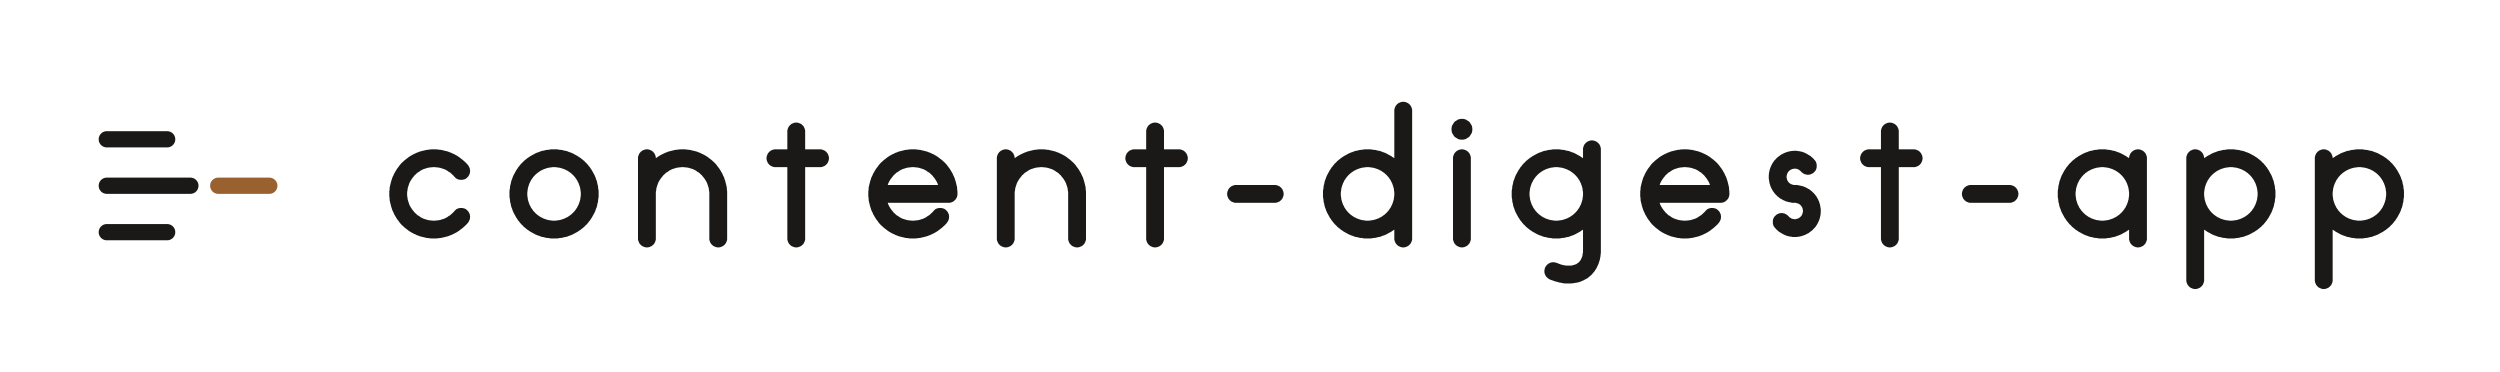
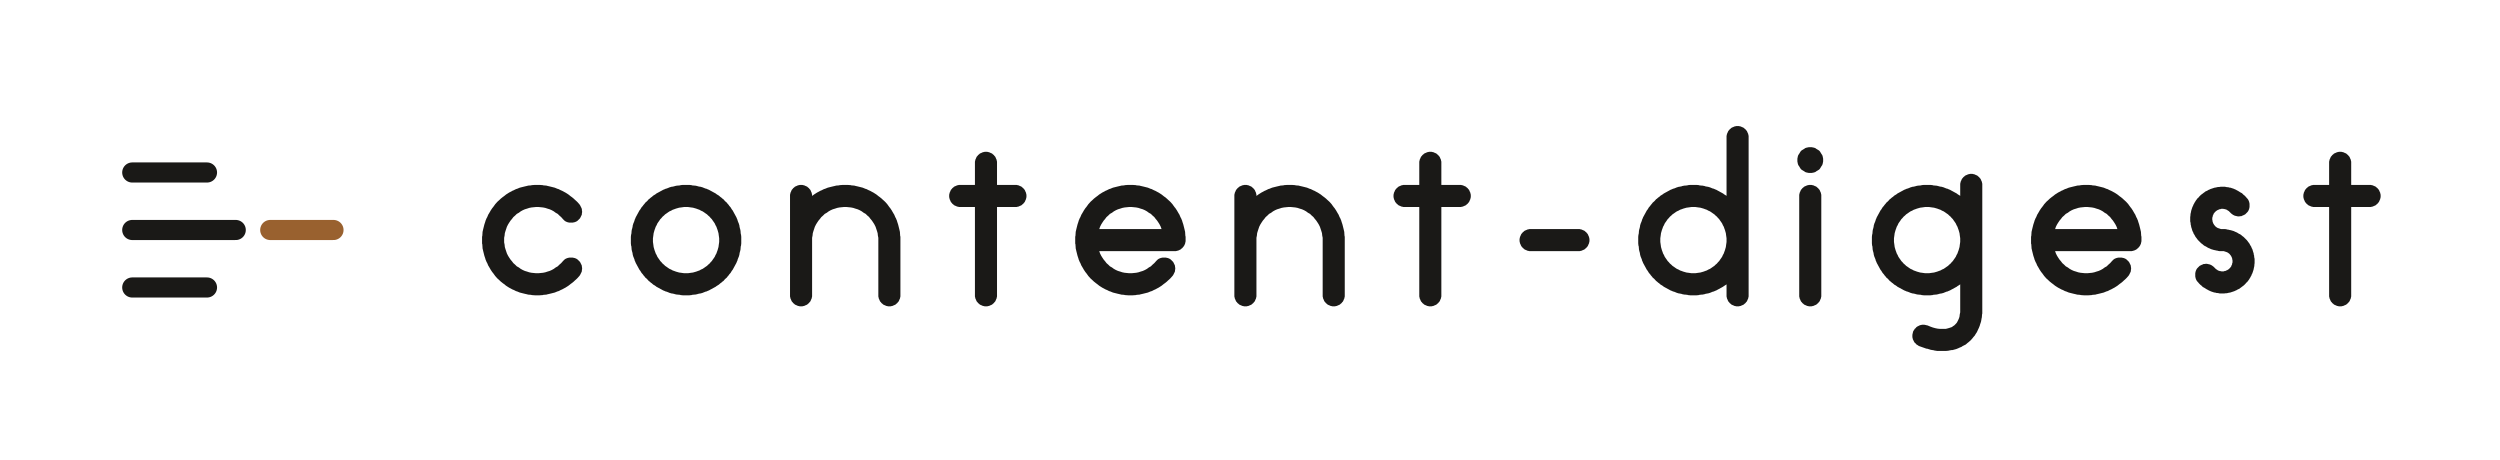
- <svg xmlns="http://www.w3.org/2000/svg" viewBox="0 0 1346 200">
+ <svg xmlns="http://www.w3.org/2000/svg" viewBox="0 0 1087 200">
  <g transform="translate(40,40.0) scale(1.25)">
    <path d="M14 28 40 28M14 48 50 48M14 68 40 68" fill="none" stroke="#1A1917" stroke-width="7" stroke-linecap="round" stroke-linejoin="round" />
    <path d="M62 48 84 48" fill="none" stroke="#99612F" stroke-width="7" stroke-linecap="round" stroke-linejoin="round" />
  </g>
  <g fill="#1A1917" transform="translate(200,128.4)">
    <g transform="translate(0.00,0) scale(0.1,-0.1)">
      <path d="M510 406 519 396 522 392 524 388 526 384 528 380 530 375V370L531 366V361L530 356V352L528 347L526 343L524 339L522 335L518 331L515 328L512 325L508 322L504 320L499 318L494 317L490 316H485H480H476L471 317L467 318L462 320L458 322L454 325L451 328L448 331L440 340L432 347L425 354L416 359L408 365L399 370L390 374L380 377L371 380L361 382L351 383L341 384H331L321 383L311 382L301 380L292 377L282 374L273 370L264 365L256 359L247 354L240 347L232 340L226 332L220 325L214 316L209 308L204 298L201 289L198 280L195 270L194 260L192 250V240V230L194 220L195 210L198 200L201 191L204 182L209 172L214 164L220 155L226 148L232 140L240 133L247 126L256 121L264 115L273 110L282 106L292 103L301 100L311 98L321 97L331 96H341L351 97L361 98L371 100L380 103L390 106L399 110L408 115L416 121L425 126L432 133L440 140L448 149L451 152L454 155L458 158L462 160L467 162L471 163L476 164H480H485H490L494 163L499 162L504 160L508 158L512 155L515 152L518 149L522 145L524 141L526 137L528 133L530 128V124L531 119V114L530 110V105L528 100L526 96L524 92L522 88L519 84L510 74L508 72L498 63L495 60L485 52L482 50L472 42L469 40L458 33L454 31L443 25L440 24L428 18L424 17L412 12L408 11L396 8L392 7L379 4L376 3L363 2L360 1L346 0H343H329H326L312 1L309 2L296 3L293 4L280 7L276 8L264 11L260 12L248 17L244 18L232 24L229 25L218 31L214 33L203 40L200 42L190 50L187 52L177 60L174 63L164 72L162 74L153 84L151 87L143 98L141 100L133 112L132 114L125 126L123 129L118 141L116 144L111 156L110 160L106 172L105 176L102 188L101 192L98 205V208L97 222L96 225V238V242V255L97 258L98 272V275L101 288L102 292L105 304L106 308L110 320L111 324L116 336L118 339L123 351L125 354L132 366L133 368L141 380L143 382L151 393L153 396L162 406L164 408L174 417L177 420L187 428L190 430L200 438L203 440L214 447L218 449L229 455L232 456L244 462L248 463L260 468L264 469L276 472L280 473L293 476L296 477L309 478L312 479L326 480H329H343H346L360 479L363 478L376 477L379 476L392 473L396 472L408 469L412 468L424 463L428 462L440 456L443 455L454 449L458 447L469 440L472 438L482 430L485 428L495 420L498 417L508 408Z" />
    </g>
    <g transform="translate(64.70,0) scale(0.1,-0.1)">
      <path d="M576 241V239V229V226L575 216L574 214L573 204V201L571 191L570 189L568 179V177L565 167L564 165L560 155V153L556 144L555 141L550 132L549 130L544 121L543 119L538 110L536 108L531 100L530 98L523 90L522 88L515 80L514 78L506 71L505 70L498 62L496 61L488 54L486 53L478 46L476 45L468 40L466 38L457 33L455 32L446 27L444 26L435 21L432 20L423 16H421L411 12L409 11L399 8H397L387 6L385 5L375 3H372L362 2L360 1L350 0H347H337H335H325H322L312 1L310 2L300 3H297L287 5L285 6L275 8H273L263 11L261 12L251 16H249L240 20L237 21L228 26L226 27L217 32L215 33L206 38L204 40L196 45L194 46L186 53L184 54L176 61L174 62L167 70L166 71L158 78L157 80L150 88L149 90L142 98L141 100L136 108L134 110L129 119L128 121L123 130L122 132L117 141L116 144L112 153V155L108 165L107 167L104 177V179L102 189L101 191L99 201V204L98 214L97 216L96 226V229V239V241V251V254L97 264L98 266L99 276V279L101 289L102 291L104 301V303L107 313L108 315L112 325V327L116 336L117 339L122 348L123 350L128 359L129 361L134 370L136 372L141 380L142 382L149 390L150 392L157 400L158 402L166 409L167 410L174 418L176 419L184 426L186 427L194 434L196 435L204 440L206 442L215 447L217 448L226 453L228 454L237 459L240 460L249 464H251L261 468L263 469L273 472H275L285 474L287 475L297 477H300L310 478L312 479L322 480H325H335H337H347H350L360 479L362 478L372 477H375L385 475L387 474L397 472H399L409 469L411 468L421 464H423L432 460L435 459L444 454L446 453L455 448L457 447L466 442L468 440L476 435L478 434L486 427L488 426L496 419L498 418L505 410L506 409L514 402L515 400L522 392L523 390L530 382L531 380L536 372L538 370L543 361L544 359L549 350L550 348L555 339L556 336L560 327V325L564 315L565 313L568 303V301L570 291L571 289L573 279V276L574 266L575 264L576 254V251ZM480 240V248L479 255L478 262L477 270L475 277L473 284L470 292L468 298L464 305L461 312L457 318L452 325L448 331L443 336L438 342L432 347L427 352L421 356L414 361L408 365L401 368L394 372L388 374L380 377L373 379L366 381L358 382L351 383L344 384H336H328L321 383L314 382L306 381L299 379L292 377L284 374L278 372L271 368L264 365L258 361L251 356L245 352L240 347L234 342L229 336L224 331L220 325L215 318L211 312L208 305L204 298L202 292L199 284L197 277L195 270L194 262L193 255L192 248V240V232L193 225L194 218L195 210L197 203L199 196L202 188L204 182L208 175L211 168L215 162L220 155L224 149L229 144L234 138L240 133L245 128L251 124L258 119L264 115L271 112L278 108L284 106L292 103L299 101L306 99L314 98L321 97L328 96H336H344L351 97L358 98L366 99L373 101L380 103L388 106L394 108L401 112L408 115L414 119L421 124L427 128L432 133L438 138L443 144L448 149L452 155L457 162L461 168L464 175L468 182L470 188L473 196L475 203L477 210L478 218L479 225L480 232Z" />
    </g>
    <g transform="translate(133.90,0) scale(0.1,-0.1)">
      <path d="M194 260 192 250V239V0V-5L191 -9L190 -14L188 -18L186 -23L184 -27L181 -30L178 -34L174 -37L171 -40L167 -42L162 -44L158 -46L153 -47L149 -48H144H139L135 -47L130 -46L126 -44L121 -42L117 -40L114 -37L110 -34L107 -30L104 -27L102 -23L100 -18L98 -14L97 -9L96 -5V0V432V437L97 441L98 446L100 450L102 455L104 459L107 462L110 466L114 469L117 472L121 474L126 476L130 478L135 479L139 480H144H149L153 479L158 478L162 476L167 474L171 472L174 469L178 466L181 462L184 459L186 455L188 450L190 446L191 441L192 437V432L200 438L203 440L214 447L218 449L229 455L232 456L244 462L248 463L260 468L264 469L276 472L280 473L293 476L296 477L309 478L312 479L326 480H329H343H346L360 479L363 478L376 477L379 476L392 473L396 472L408 469L412 468L424 463L428 462L440 456L443 455L454 449L458 447L469 440L472 438L482 430L485 428L495 420L498 417L508 408L510 406L519 396L521 393L529 382L531 380L539 368L540 366L547 354L549 351L554 339L556 336L561 324L562 320L566 308L567 304L570 292L571 288L574 275V272L575 258L576 255V242V241V240V0V-5L575 -9L574 -14L572 -18L570 -23L568 -27L565 -30L562 -34L558 -37L555 -40L551 -42L546 -44L542 -46L537 -47L533 -48H528H523L519 -47L514 -46L510 -44L505 -42L501 -40L498 -37L494 -34L491 -30L488 -27L486 -23L484 -18L482 -14L481 -9L480 -5V0V239V250L478 260L477 270L474 280L471 289L468 298L463 308L458 316L452 325L446 332L440 340L432 347L425 354L416 359L408 365L399 370L390 374L380 377L371 380L361 382L351 383L341 384H331L321 383L311 382L301 380L292 377L282 374L273 370L264 365L256 359L247 354L240 347L232 340L226 332L220 325L214 316L209 308L204 298L201 289L198 280L195 270Z" />
    </g>
    <g transform="translate(203.10,0) scale(0.1,-0.1)">
      <path d="M389 384H384H304V0V-5L303 -9L302 -14L300 -18L298 -23L296 -27L293 -30L290 -34L286 -37L283 -40L279 -42L274 -44L270 -46L265 -47L261 -48H256H251L247 -47L242 -46L238 -44L233 -42L229 -40L226 -37L222 -34L219 -30L216 -27L214 -23L212 -18L210 -14L209 -9L208 -5V0V384H144H139L135 385L130 386L126 388L121 390L117 392L114 395L110 398L107 402L104 405L102 409L100 414L98 418L97 423L96 427V432V437L97 441L98 446L100 450L102 455L104 459L107 462L110 466L114 469L117 472L121 474L126 476L130 478L135 479L139 480H144H208V576V581L209 585L210 590L212 594L214 599L216 603L219 606L222 610L226 613L229 616L233 618L238 620L242 622L247 623L251 624H256H261L265 623L270 622L274 620L279 618L283 616L286 613L290 610L293 606L296 603L298 599L300 594L302 590L303 585L304 581V576V480H384H389L393 479L398 478L402 476L407 474L411 472L414 469L418 466L421 462L424 459L426 455L428 450L430 446L431 441L432 437V432V427L431 423L430 418L428 414L426 409L424 405L421 402L418 398L414 395L411 392L407 390L402 388L398 386L393 385Z" />
    </g>
    <g transform="translate(257.90,0) scale(0.1,-0.1)">
      <path d="M96 240V242V255L97 258L98 272V275L101 288L102 292L105 304L106 308L110 320L111 324L116 336L118 339L123 351L125 354L132 366L133 368L141 380L143 382L151 393L153 396L162 406L164 408L174 417L177 420L187 428L190 430L200 438L203 440L214 447L218 449L229 455L232 456L244 462L248 463L260 468L264 469L276 472L280 473L293 476L296 477L309 478L312 479L326 480H329H343H346L360 479L363 478L376 477L379 476L392 473L396 472L408 469L412 468L424 463L428 462L440 456L443 455L454 449L458 447L469 440L472 438L482 430L485 428L495 420L498 417L508 408L510 406L519 396L521 393L529 382L531 380L539 368L540 366L547 354L549 351L554 339L556 336L561 324L562 320L566 308L567 304L570 292L571 288L574 275V272L575 258L576 255V242V241V240V238V237V236V235V234L575 232V231V229L574 228V227V226V225L573 223V222H572V220L571 219V218L570 217V216L569 215L568 214V213L567 212L566 211V210H565L564 208L563 207H562V206L561 205L560 204H559L558 203L557 202L556 201L555 200L553 199L552 198H551L549 197L548 196H547H546L545 195L544 194H543H542H540L539 193H538H537H536L534 192H533H531H530H529H528H200L201 191L204 182L209 172L214 164L220 155L226 148L232 140L240 133L247 126L256 121L264 115L273 110L282 106L292 103L301 100L311 98L321 97L331 96H341L351 97L361 98L371 100L380 103L390 106L399 110L408 115L416 121L425 126L432 133L440 140L448 149L451 152L454 155L458 158L462 160L467 162L471 163L476 164H480H485H490L494 163L499 162L504 160L508 158L512 155L515 152L518 149L522 145L524 141L526 137L528 133L530 128V124L531 119V114L530 110V105L528 100L526 96L524 92L522 88L519 84L510 74L508 72L498 63L495 60L485 52L482 50L472 42L469 40L458 33L454 31L443 25L440 24L428 18L424 17L412 12L408 11L396 8L392 7L379 4L376 3L363 2L360 1L346 0H343H329H326L312 1L309 2L296 3L293 4L280 7L276 8L264 11L260 12L248 17L244 18L232 24L229 25L218 31L214 33L203 40L200 42L190 50L187 52L177 60L174 63L164 72L162 74L153 84L151 87L143 98L141 100L133 112L132 114L125 126L123 129L118 141L116 144L111 156L110 160L106 172L105 176L102 188L101 192L98 205V208L97 222L96 225V238ZM200 288H472L471 289L468 298L463 308L458 316L452 325L446 332L440 340L432 347L425 354L416 359L408 365L399 370L390 374L380 377L371 380L361 382L351 383L341 384H331L321 383L311 382L301 380L292 377L282 374L273 370L264 365L256 359L247 354L240 347L232 340L226 332L220 325L214 316L209 308L204 298L201 289Z" />
    </g>
    <g transform="translate(327.10,0) scale(0.1,-0.1)">
      <path d="M194 260 192 250V239V0V-5L191 -9L190 -14L188 -18L186 -23L184 -27L181 -30L178 -34L174 -37L171 -40L167 -42L162 -44L158 -46L153 -47L149 -48H144H139L135 -47L130 -46L126 -44L121 -42L117 -40L114 -37L110 -34L107 -30L104 -27L102 -23L100 -18L98 -14L97 -9L96 -5V0V432V437L97 441L98 446L100 450L102 455L104 459L107 462L110 466L114 469L117 472L121 474L126 476L130 478L135 479L139 480H144H149L153 479L158 478L162 476L167 474L171 472L174 469L178 466L181 462L184 459L186 455L188 450L190 446L191 441L192 437V432L200 438L203 440L214 447L218 449L229 455L232 456L244 462L248 463L260 468L264 469L276 472L280 473L293 476L296 477L309 478L312 479L326 480H329H343H346L360 479L363 478L376 477L379 476L392 473L396 472L408 469L412 468L424 463L428 462L440 456L443 455L454 449L458 447L469 440L472 438L482 430L485 428L495 420L498 417L508 408L510 406L519 396L521 393L529 382L531 380L539 368L540 366L547 354L549 351L554 339L556 336L561 324L562 320L566 308L567 304L570 292L571 288L574 275V272L575 258L576 255V242V241V240V0V-5L575 -9L574 -14L572 -18L570 -23L568 -27L565 -30L562 -34L558 -37L555 -40L551 -42L546 -44L542 -46L537 -47L533 -48H528H523L519 -47L514 -46L510 -44L505 -42L501 -40L498 -37L494 -34L491 -30L488 -27L486 -23L484 -18L482 -14L481 -9L480 -5V0V239V250L478 260L477 270L474 280L471 289L468 298L463 308L458 316L452 325L446 332L440 340L432 347L425 354L416 359L408 365L399 370L390 374L380 377L371 380L361 382L351 383L341 384H331L321 383L311 382L301 380L292 377L282 374L273 370L264 365L256 359L247 354L240 347L232 340L226 332L220 325L214 316L209 308L204 298L201 289L198 280L195 270Z" />
    </g>
    <g transform="translate(396.30,0) scale(0.1,-0.1)">
      <path d="M389 384H384H304V0V-5L303 -9L302 -14L300 -18L298 -23L296 -27L293 -30L290 -34L286 -37L283 -40L279 -42L274 -44L270 -46L265 -47L261 -48H256H251L247 -47L242 -46L238 -44L233 -42L229 -40L226 -37L222 -34L219 -30L216 -27L214 -23L212 -18L210 -14L209 -9L208 -5V0V384H144H139L135 385L130 386L126 388L121 390L117 392L114 395L110 398L107 402L104 405L102 409L100 414L98 418L97 423L96 427V432V437L97 441L98 446L100 450L102 455L104 459L107 462L110 466L114 469L117 472L121 474L126 476L130 478L135 479L139 480H144H208V576V581L209 585L210 590L212 594L214 599L216 603L219 606L222 610L226 613L229 616L233 618L238 620L242 622L247 623L251 624H256H261L265 623L270 622L274 620L279 618L283 616L286 613L290 610L293 606L296 603L298 599L300 594L302 590L303 585L304 581V576V480H384H389L393 479L398 478L402 476L407 474L411 472L414 469L418 466L421 462L424 459L426 455L428 450L430 446L431 441L432 437V432V427L431 423L430 418L428 414L426 409L424 405L421 402L418 398L414 395L411 392L407 390L402 388L398 386L393 385Z" />
    </g>
    <g transform="translate(451.10,0) scale(0.1,-0.1)">
      <path d="M352 192H144H139L135 193L130 194L126 196L121 198L117 200L114 203L110 206L107 210L104 213L102 217L100 222L98 226L97 231L96 235V240V245L97 249L98 254L100 258L102 263L104 267L107 270L110 274L114 277L117 280L121 282L126 284L130 286L135 287L139 288H144H352H357L361 287L366 286L370 284L375 282L379 280L382 277L386 274L389 270L392 267L394 263L396 258L398 254L399 249L400 245V240V235L399 231L398 226L396 222L394 217L392 213L389 210L386 206L382 203L379 200L375 198L370 196L366 194L361 193L357 192Z" />
    </g>
    <g transform="translate(502.70,0) scale(0.1,-0.1)">
      <path d="M480 -5V0V48L478 46L476 45L468 40L466 38L457 33L455 32L446 27L444 26L435 21L432 20L423 16H421L411 12L409 11L399 8H397L387 6L385 5L375 3H372L362 2L360 1L350 0H347H337H335H325H322L312 1L310 2L300 3H297L287 5L285 6L275 8H273L263 11L261 12L251 16H249L240 20L237 21L228 26L226 27L217 32L215 33L206 38L204 40L196 45L194 46L186 53L184 54L176 61L174 62L167 70L166 71L158 78L157 80L150 88L149 90L142 98L141 100L136 108L134 110L129 119L128 121L123 130L122 132L117 141L116 144L112 153V155L108 165L107 167L104 177V179L102 189L101 191L99 201V204L98 214L97 216L96 226V229V239V241V251V254L97 264L98 266L99 276V279L101 289L102 291L104 301V303L107 313L108 315L112 325V327L116 336L117 339L122 348L123 350L128 359L129 361L134 370L136 372L141 380L142 382L149 390L150 392L157 400L158 402L166 409L167 410L174 418L176 419L184 426L186 427L194 434L196 435L204 440L206 442L215 447L217 448L226 453L228 454L237 459L240 460L249 464H251L261 468L263 469L273 472H275L285 474L287 475L297 477H300L310 478L312 479L322 480H325H335H337H347H350L360 479L362 478L372 477H375L385 475L387 474L397 472H399L409 469L411 468L421 464H423L432 460L435 459L444 454L446 453L455 448L457 447L466 442L468 440L476 435L478 434L480 432V688V693L481 697L482 702L484 706L486 711L488 715L491 718L494 722L498 725L501 728L505 730L510 732L514 734L519 735L523 736H528H533L537 735L542 734L546 732L551 730L555 728L558 725L562 722L565 718L568 715L570 711L572 706L574 702L575 697L576 693V688V0V-5L575 -9L574 -14L572 -18L570 -23L568 -27L565 -30L562 -34L558 -37L555 -40L551 -42L546 -44L542 -46L537 -47L533 -48H528H523L519 -47L514 -46L510 -44L505 -42L501 -40L498 -37L494 -34L491 -30L488 -27L486 -23L484 -18L482 -14L481 -9ZM480 232V240V248L479 255L478 262L477 270L475 277L473 284L470 292L468 298L464 305L461 312L457 318L452 325L448 331L443 336L438 342L432 347L427 352L421 356L414 361L408 365L401 368L394 372L388 374L380 377L373 379L366 381L358 382L351 383L344 384H336H328L321 383L314 382L306 381L299 379L292 377L284 374L278 372L271 368L264 365L258 361L251 356L245 352L240 347L234 342L229 336L224 331L220 325L215 318L211 312L208 305L204 298L202 292L199 284L197 277L195 270L194 262L193 255L192 248V240V232L193 225L194 218L195 210L197 203L199 196L202 188L204 182L208 175L211 168L215 162L220 155L224 149L229 144L234 138L240 133L245 128L251 124L258 119L264 115L271 112L278 108L284 106L292 103L299 101L306 99L314 98L321 97L328 96H336H344L351 97L358 98L366 99L373 101L380 103L388 106L394 108L401 112L408 115L414 119L421 124L427 128L432 133L438 138L443 144L448 149L452 155L457 162L461 168L464 175L468 182L470 188L473 196L475 203L477 210L478 218L479 225Z" />
    </g>
    <g transform="translate(571.90,0) scale(0.1,-0.1)">
      <path d="M208 594V588V582L207 577L206 572L204 566L201 562L198 557L195 552L192 548L188 545L183 542L178 539L174 536L168 534L163 533L158 532H152H146L141 533L136 534L130 536L126 539L121 542L116 545L112 548L109 552L106 557L103 562L100 566L98 572L97 577L96 582V588V594L97 599L98 604L100 610L103 614L106 619L109 624L112 628L116 631L121 634L126 637L130 640L136 642L141 643L146 644H152H158L163 643L168 642L174 640L178 637L183 634L188 631L192 628L195 624L198 619L201 614L204 610L206 604L207 599ZM104 -5V0V432V437L105 441L106 446L108 450L110 455L112 459L115 462L118 466L122 469L125 472L129 474L134 476L138 478L143 479L147 480H152H157L161 479L166 478L170 476L175 474L179 472L182 469L186 466L189 462L192 459L194 455L196 450L198 446L199 441L200 437V432V0V-5L199 -9L198 -14L196 -18L194 -23L192 -27L189 -30L186 -34L182 -37L179 -40L175 -42L170 -44L166 -46L161 -47L157 -48H152H147L143 -47L138 -46L134 -44L129 -42L125 -40L122 -37L118 -34L115 -30L112 -27L110 -23L108 -18L106 -14L105 -9Z" />
    </g>
    <g transform="translate(604.30,0) scale(0.1,-0.1)">
      <path d="M478 434 480 432V480V485L481 489L482 494L484 498L486 503L488 507L491 510L494 514L498 517L501 520L505 522L510 524L514 526L519 527L523 528H528H533L537 527L542 526L546 524L551 522L555 520L558 517L562 514L565 510L568 507L570 503L572 498L574 494L575 489L576 485V480V-64V-65V-66V-79L575 -83L574 -96L573 -100L571 -112L570 -116L566 -128L565 -132L561 -142L559 -146L554 -157L552 -161L546 -170L544 -174L537 -182L534 -186L527 -194L524 -197L516 -204L512 -207L504 -214L500 -216L490 -221L486 -224L476 -228L472 -230L462 -234L458 -235L447 -238H443L432 -240L428 -241L416 -242H413H400H397H384H381L368 -240L365 -239L352 -237L349 -236L336 -232H333L319 -227L316 -226L302 -221L298 -219L294 -216L290 -214L287 -210L283 -207L280 -203L278 -199L276 -195L274 -191L273 -186L272 -182V-177V-172L273 -167L274 -163L275 -158L277 -154L280 -150L282 -146L286 -143L289 -139L293 -136L297 -134L301 -132L305 -130L310 -129L314 -128H319H324L329 -129L333 -130L338 -131L350 -136L361 -140L372 -143L382 -145L392 -146H401H409H417L425 -144L432 -142L438 -140L444 -138L449 -134L454 -131L458 -127L462 -123L466 -118L469 -112L472 -106L475 -99L477 -92L478 -83L480 -74V-63V48L478 46L476 45L468 40L466 38L457 33L455 32L446 27L444 26L435 21L432 20L423 16H421L411 12L409 11L399 8H397L387 6L385 5L375 3H372L362 2L360 1L350 0H347H337H335H325H322L312 1L310 2L300 3H297L287 5L285 6L275 8H273L263 11L261 12L251 16H249L240 20L237 21L228 26L226 27L217 32L215 33L206 38L204 40L196 45L194 46L186 53L184 54L176 61L174 62L167 70L166 71L158 78L157 80L150 88L149 90L142 98L141 100L136 108L134 110L129 119L128 121L123 130L122 132L117 141L116 144L112 153V155L108 165L107 167L104 177V179L102 189L101 191L99 201V204L98 214L97 216L96 226V229V239V241V251V254L97 264L98 266L99 276V279L101 289L102 291L104 301V303L107 313L108 315L112 325V327L116 336L117 339L122 348L123 350L128 359L129 361L134 370L136 372L141 380L142 382L149 390L150 392L157 400L158 402L166 409L167 410L174 418L176 419L184 426L186 427L194 434L196 435L204 440L206 442L215 447L217 448L226 453L228 454L237 459L240 460L249 464H251L261 468L263 469L273 472H275L285 474L287 475L297 477H300L310 478L312 479L322 480H325H335H337H347H350L360 479L362 478L372 477H375L385 475L387 474L397 472H399L409 469L411 468L421 464H423L432 460L435 459L444 454L446 453L455 448L457 447L466 442L468 440L476 435ZM480 232V240V248L479 255L478 262L477 270L475 277L473 284L470 292L468 298L464 305L461 312L457 318L452 325L448 331L443 336L438 342L432 347L427 352L421 356L414 361L408 365L401 368L394 372L388 374L380 377L373 379L366 381L358 382L351 383L344 384H336H328L321 383L314 382L306 381L299 379L292 377L284 374L278 372L271 368L264 365L258 361L251 356L245 352L240 347L234 342L229 336L224 331L220 325L215 318L211 312L208 305L204 298L202 292L199 284L197 277L195 270L194 262L193 255L192 248V240V232L193 225L194 218L195 210L197 203L199 196L202 188L204 182L208 175L211 168L215 162L220 155L224 149L229 144L234 138L240 133L245 128L251 124L258 119L264 115L271 112L278 108L284 106L292 103L299 101L306 99L314 98L321 97L328 96H336H344L351 97L358 98L366 99L373 101L380 103L388 106L394 108L401 112L408 115L414 119L421 124L427 128L432 133L438 138L443 144L448 149L452 155L457 162L461 168L464 175L468 182L470 188L473 196L475 203L477 210L478 218L479 225Z" />
    </g>
    <g transform="translate(673.50,0) scale(0.1,-0.1)">
      <path d="M96 240V242V255L97 258L98 272V275L101 288L102 292L105 304L106 308L110 320L111 324L116 336L118 339L123 351L125 354L132 366L133 368L141 380L143 382L151 393L153 396L162 406L164 408L174 417L177 420L187 428L190 430L200 438L203 440L214 447L218 449L229 455L232 456L244 462L248 463L260 468L264 469L276 472L280 473L293 476L296 477L309 478L312 479L326 480H329H343H346L360 479L363 478L376 477L379 476L392 473L396 472L408 469L412 468L424 463L428 462L440 456L443 455L454 449L458 447L469 440L472 438L482 430L485 428L495 420L498 417L508 408L510 406L519 396L521 393L529 382L531 380L539 368L540 366L547 354L549 351L554 339L556 336L561 324L562 320L566 308L567 304L570 292L571 288L574 275V272L575 258L576 255V242V241V240V238V237V236V235V234L575 232V231V229L574 228V227V226V225L573 223V222H572V220L571 219V218L570 217V216L569 215L568 214V213L567 212L566 211V210H565L564 208L563 207H562V206L561 205L560 204H559L558 203L557 202L556 201L555 200L553 199L552 198H551L549 197L548 196H547H546L545 195L544 194H543H542H540L539 193H538H537H536L534 192H533H531H530H529H528H200L201 191L204 182L209 172L214 164L220 155L226 148L232 140L240 133L247 126L256 121L264 115L273 110L282 106L292 103L301 100L311 98L321 97L331 96H341L351 97L361 98L371 100L380 103L390 106L399 110L408 115L416 121L425 126L432 133L440 140L448 149L451 152L454 155L458 158L462 160L467 162L471 163L476 164H480H485H490L494 163L499 162L504 160L508 158L512 155L515 152L518 149L522 145L524 141L526 137L528 133L530 128V124L531 119V114L530 110V105L528 100L526 96L524 92L522 88L519 84L510 74L508 72L498 63L495 60L485 52L482 50L472 42L469 40L458 33L454 31L443 25L440 24L428 18L424 17L412 12L408 11L396 8L392 7L379 4L376 3L363 2L360 1L346 0H343H329H326L312 1L309 2L296 3L293 4L280 7L276 8L264 11L260 12L248 17L244 18L232 24L229 25L218 31L214 33L203 40L200 42L190 50L187 52L177 60L174 63L164 72L162 74L153 84L151 87L143 98L141 100L133 112L132 114L125 126L123 129L118 141L116 144L111 156L110 160L106 172L105 176L102 188L101 192L98 205V208L97 222L96 225V238ZM200 288H472L471 289L468 298L463 308L458 316L452 325L446 332L440 340L432 347L425 354L416 359L408 365L399 370L390 374L380 377L371 380L361 382L351 383L341 384H331L321 383L311 382L301 380L292 377L282 374L273 370L264 365L256 359L247 354L240 347L232 340L226 332L220 325L214 316L209 308L204 298L201 289Z" />
    </g>
    <g transform="translate(742.70,0) scale(0.1,-0.1)">
      <path d="M336 430 338 428 342 423 345 420 348 416 350 412 352 407 353 403 354 398V393V389V384L353 379L352 375L350 370L348 366L345 362L342 359L339 356L335 352L331 350L327 348L322 346L318 344H313L309 343H304L299 344L295 345L290 346L286 348L282 350L278 353L274 356L271 359L268 362L265 365L263 367L260 368L258 370L255 372L252 373L249 374L246 375H243L240 376H237H234H231L228 375L225 374H222L219 372L216 371L214 370L211 368L208 366L206 364L204 362L202 360L200 357L198 355L197 352L196 349L194 346V343L193 340L192 337V334V331V328L193 325V322L194 319L195 316L196 313L198 310L199 308L201 305L203 303L205 300L208 298L210 296L212 295L215 293L218 292L221 291L224 290L227 289L230 288H233H238H244H248L254 287L257 286L264 285L267 284L273 283L276 282L283 280L286 279L292 276L295 275L301 272L304 270L309 267L312 266L318 262L320 260L325 256L328 254L333 249L335 247L340 242L342 240L346 235L348 232L352 227L354 224L357 218L359 215L362 210L363 206L366 201L367 198L369 191L370 188L372 182V179L374 172V169L375 162L376 159V153V149V143V140L375 133V130L374 123L373 120L372 114L371 110L369 104L368 101L366 95L364 92L362 86L360 83L357 77L355 74L352 69L350 66L346 61L344 58L339 54L337 51L332 46L330 44L325 40L322 38L317 34L314 32L309 28L306 27L300 24L297 22L292 20L288 18L282 16L279 15L273 13L270 12L263 11L260 10L254 9H250L244 8H240H234H230H224L221 9L214 10H211L204 12H201L195 14L192 15L186 17L182 19L177 21L174 23L168 26L165 28L160 31L157 33L151 36L149 38L144 43L141 45L136 50L134 52L130 57L127 60L124 64L122 68L120 73L119 77L118 82V87V91V96L119 101L120 105L122 110L124 114L127 118L130 121L133 124L137 128L141 130L145 132L150 134L154 136H159L163 137H168L173 136L177 135L182 134L186 132L190 130L194 127L198 124L201 121L204 118L207 115L209 113L212 112L214 110L217 108L220 107L223 106L226 105H229L232 104H235H238H241L244 105L247 106H250L253 108L256 109L258 110L261 112L264 114L266 116L268 118L270 120L272 123L274 125L275 128L276 131L278 134V137L279 140L280 143V146V149V152L279 155V158L278 161L277 164L276 167L274 170L273 172L271 175L269 177L267 180L264 182L262 184L260 185L257 187L254 188L251 189L248 190L245 191L242 192H239H234H228H224L218 193L215 194L208 195L205 196L199 197L196 198L189 200L186 201L180 204L177 205L171 208L168 210L163 213L160 214L154 218L152 220L147 224L144 226L139 231L137 233L132 238L130 240L126 245L124 248L120 253L118 256L115 262L113 265L110 270L109 274L106 279L105 282L103 289L102 292L100 298V301L98 308V311L97 318L96 321V327V331V337V340L97 347V350L98 357L99 360L100 366L101 370L103 376L104 379L106 385L108 388L110 394L112 397L115 403L117 406L120 411L122 414L126 419L128 422L133 426L135 429L140 434L142 436L147 440L150 442L155 446L158 448L163 452L166 453L172 456L175 458L180 460L184 462L190 464L193 465L199 467L202 468L209 469L212 470L218 471H222L228 472H232H238H242H248L251 471L258 470H261L268 468H271L277 466L280 465L286 463L290 461L295 459L298 457L304 454L307 452L312 449L315 447L321 444L323 442L328 437L331 435Z" />
    </g>
    <g transform="translate(791.90,0) scale(0.1,-0.1)">
      <path d="M389 384H384H304V0V-5L303 -9L302 -14L300 -18L298 -23L296 -27L293 -30L290 -34L286 -37L283 -40L279 -42L274 -44L270 -46L265 -47L261 -48H256H251L247 -47L242 -46L238 -44L233 -42L229 -40L226 -37L222 -34L219 -30L216 -27L214 -23L212 -18L210 -14L209 -9L208 -5V0V384H144H139L135 385L130 386L126 388L121 390L117 392L114 395L110 398L107 402L104 405L102 409L100 414L98 418L97 423L96 427V432V437L97 441L98 446L100 450L102 455L104 459L107 462L110 466L114 469L117 472L121 474L126 476L130 478L135 479L139 480H144H208V576V581L209 585L210 590L212 594L214 599L216 603L219 606L222 610L226 613L229 616L233 618L238 620L242 622L247 623L251 624H256H261L265 623L270 622L274 620L279 618L283 616L286 613L290 610L293 606L296 603L298 599L300 594L302 590L303 585L304 581V576V480H384H389L393 479L398 478L402 476L407 474L411 472L414 469L418 466L421 462L424 459L426 455L428 450L430 446L431 441L432 437V432V427L431 423L430 418L428 414L426 409L424 405L421 402L418 398L414 395L411 392L407 390L402 388L398 386L393 385Z" />
    </g>
-     <g transform="translate(846.70,0) scale(0.1,-0.1)">
-       <path d="M352 192H144H139L135 193L130 194L126 196L121 198L117 200L114 203L110 206L107 210L104 213L102 217L100 222L98 226L97 231L96 235V240V245L97 249L98 254L100 258L102 263L104 267L107 270L110 274L114 277L117 280L121 282L126 284L130 286L135 287L139 288H144H352H357L361 287L366 286L370 284L375 282L379 280L382 277L386 274L389 270L392 267L394 263L396 258L398 254L399 249L400 245V240V235L399 231L398 226L396 222L394 217L392 213L389 210L386 206L382 203L379 200L375 198L370 196L366 194L361 193L357 192Z" />
-     </g>
-     <g transform="translate(898.30,0) scale(0.1,-0.1)">
-       <path d="M478 434 480 432V437L481 441L482 446L484 450L486 455L488 459L491 462L494 466L498 469L501 472L505 474L510 476L514 478L519 479L523 480H528H533L537 479L542 478L546 476L551 474L555 472L558 469L562 466L565 462L568 459L570 455L572 450L574 446L575 441L576 437V432V0V-5L575 -9L574 -14L572 -18L570 -23L568 -27L565 -30L562 -34L558 -37L555 -40L551 -42L546 -44L542 -46L537 -47L533 -48H528H523L519 -47L514 -46L510 -44L505 -42L501 -40L498 -37L494 -34L491 -30L488 -27L486 -23L484 -18L482 -14L481 -9L480 -5V0V48L478 46L476 45L468 40L466 38L457 33L455 32L446 27L444 26L435 21L432 20L423 16H421L411 12L409 11L399 8H397L387 6L385 5L375 3H372L362 2L360 1L350 0H347H337H335H325H322L312 1L310 2L300 3H297L287 5L285 6L275 8H273L263 11L261 12L251 16H249L240 20L237 21L228 26L226 27L217 32L215 33L206 38L204 40L196 45L194 46L186 53L184 54L176 61L174 62L167 70L166 71L158 78L157 80L150 88L149 90L142 98L141 100L136 108L134 110L129 119L128 121L123 130L122 132L117 141L116 144L112 153V155L108 165L107 167L104 177V179L102 189L101 191L99 201V204L98 214L97 216L96 226V229V239V241V251V254L97 264L98 266L99 276V279L101 289L102 291L104 301V303L107 313L108 315L112 325V327L116 336L117 339L122 348L123 350L128 359L129 361L134 370L136 372L141 380L142 382L149 390L150 392L157 400L158 402L166 409L167 410L174 418L176 419L184 426L186 427L194 434L196 435L204 440L206 442L215 447L217 448L226 453L228 454L237 459L240 460L249 464H251L261 468L263 469L273 472H275L285 474L287 475L297 477H300L310 478L312 479L322 480H325H335H337H347H350L360 479L362 478L372 477H375L385 475L387 474L397 472H399L409 469L411 468L421 464H423L432 460L435 459L444 454L446 453L455 448L457 447L466 442L468 440L476 435ZM480 232V240V248L479 255L478 262L477 270L475 277L473 284L470 292L468 298L464 305L461 312L457 318L452 325L448 331L443 336L438 342L432 347L427 352L421 356L414 361L408 365L401 368L394 372L388 374L380 377L373 379L366 381L358 382L351 383L344 384H336H328L321 383L314 382L306 381L299 379L292 377L284 374L278 372L271 368L264 365L258 361L251 356L245 352L240 347L234 342L229 336L224 331L220 325L215 318L211 312L208 305L204 298L202 292L199 284L197 277L195 270L194 262L193 255L192 248V240V232L193 225L194 218L195 210L197 203L199 196L202 188L204 182L208 175L211 168L215 162L220 155L224 149L229 144L234 138L240 133L245 128L251 124L258 119L264 115L271 112L278 108L284 106L292 103L299 101L306 99L314 98L321 97L328 96H336H344L351 97L358 98L366 99L373 101L380 103L388 106L394 108L401 112L408 115L414 119L421 124L427 128L432 133L438 138L443 144L448 149L452 155L457 162L461 168L464 175L468 182L470 188L473 196L475 203L477 210L478 218L479 225Z" />
-     </g>
-     <g transform="translate(967.50,0) scale(0.1,-0.1)">
-       <path d="M576 251V241V239V229V226L575 216L574 214L573 204V201L571 191L570 189L568 179V177L565 167L564 165L560 155V153L556 144L555 141L550 132L549 130L544 121L543 119L538 110L536 108L531 100L530 98L523 90L522 88L515 80L514 78L506 71L505 70L498 62L496 61L488 54L486 53L478 46L476 45L468 40L466 38L457 33L455 32L446 27L444 26L435 21L432 20L423 16H421L411 12L409 11L399 8H397L387 6L385 5L375 3H372L362 2L360 1L350 0H347H337H335H325H322L312 1L310 2L300 3H297L287 5L285 6L275 8H273L263 11L261 12L251 16H249L240 20L237 21L228 26L226 27L217 32L215 33L206 38L204 40L196 45L194 46L192 48V-224V-229L191 -233L190 -238L188 -242L186 -247L184 -251L181 -254L178 -258L174 -261L171 -264L167 -266L162 -268L158 -270L153 -271L149 -272H144H139L135 -271L130 -270L126 -268L121 -266L117 -264L114 -261L110 -258L107 -254L104 -251L102 -247L100 -242L98 -238L97 -233L96 -229V-224V432V437L97 441L98 446L100 450L102 455L104 459L107 462L110 466L114 469L117 472L121 474L126 476L130 478L135 479L139 480H144H149L153 479L158 478L162 476L167 474L171 472L174 469L178 466L181 462L184 459L186 455L188 450L190 446L191 441L192 437V432L194 434L196 435L204 440L206 442L215 447L217 448L226 453L228 454L237 459L240 460L249 464H251L261 468L263 469L273 472H275L285 474L287 475L297 477H300L310 478L312 479L322 480H325H335H337H347H350L360 479L362 478L372 477H375L385 475L387 474L397 472H399L409 469L411 468L421 464H423L432 460L435 459L444 454L446 453L455 448L457 447L466 442L468 440L476 435L478 434L486 427L488 426L496 419L498 418L505 410L506 409L514 402L515 400L522 392L523 390L530 382L531 380L536 372L538 370L543 361L544 359L549 350L550 348L555 339L556 336L560 327V325L564 315L565 313L568 303V301L570 291L571 289L573 279V276L574 266L575 264L576 254ZM480 232V240V248L479 255L478 262L477 270L475 277L473 284L470 292L468 298L464 305L461 312L457 318L452 325L448 331L443 336L438 342L432 347L427 352L421 356L414 361L408 365L401 368L394 372L388 374L380 377L373 379L366 381L358 382L351 383L344 384H336H328L321 383L314 382L306 381L299 379L292 377L284 374L278 372L271 368L264 365L258 361L251 356L245 352L240 347L234 342L229 336L224 331L220 325L215 318L211 312L208 305L204 298L202 292L199 284L197 277L195 270L194 262L193 255L192 248V240V232L193 225L194 218L195 210L197 203L199 196L202 188L204 182L208 175L211 168L215 162L220 155L224 149L229 144L234 138L240 133L245 128L251 124L258 119L264 115L271 112L278 108L284 106L292 103L299 101L306 99L314 98L321 97L328 96H336H344L351 97L358 98L366 99L373 101L380 103L388 106L394 108L401 112L408 115L414 119L421 124L427 128L432 133L438 138L443 144L448 149L452 155L457 162L461 168L464 175L468 182L470 188L473 196L475 203L477 210L478 218L479 225Z" />
-     </g>
-     <g transform="translate(1036.70,0) scale(0.1,-0.1)">
-       <path d="M576 251V241V239V229V226L575 216L574 214L573 204V201L571 191L570 189L568 179V177L565 167L564 165L560 155V153L556 144L555 141L550 132L549 130L544 121L543 119L538 110L536 108L531 100L530 98L523 90L522 88L515 80L514 78L506 71L505 70L498 62L496 61L488 54L486 53L478 46L476 45L468 40L466 38L457 33L455 32L446 27L444 26L435 21L432 20L423 16H421L411 12L409 11L399 8H397L387 6L385 5L375 3H372L362 2L360 1L350 0H347H337H335H325H322L312 1L310 2L300 3H297L287 5L285 6L275 8H273L263 11L261 12L251 16H249L240 20L237 21L228 26L226 27L217 32L215 33L206 38L204 40L196 45L194 46L192 48V-224V-229L191 -233L190 -238L188 -242L186 -247L184 -251L181 -254L178 -258L174 -261L171 -264L167 -266L162 -268L158 -270L153 -271L149 -272H144H139L135 -271L130 -270L126 -268L121 -266L117 -264L114 -261L110 -258L107 -254L104 -251L102 -247L100 -242L98 -238L97 -233L96 -229V-224V432V437L97 441L98 446L100 450L102 455L104 459L107 462L110 466L114 469L117 472L121 474L126 476L130 478L135 479L139 480H144H149L153 479L158 478L162 476L167 474L171 472L174 469L178 466L181 462L184 459L186 455L188 450L190 446L191 441L192 437V432L194 434L196 435L204 440L206 442L215 447L217 448L226 453L228 454L237 459L240 460L249 464H251L261 468L263 469L273 472H275L285 474L287 475L297 477H300L310 478L312 479L322 480H325H335H337H347H350L360 479L362 478L372 477H375L385 475L387 474L397 472H399L409 469L411 468L421 464H423L432 460L435 459L444 454L446 453L455 448L457 447L466 442L468 440L476 435L478 434L486 427L488 426L496 419L498 418L505 410L506 409L514 402L515 400L522 392L523 390L530 382L531 380L536 372L538 370L543 361L544 359L549 350L550 348L555 339L556 336L560 327V325L564 315L565 313L568 303V301L570 291L571 289L573 279V276L574 266L575 264L576 254ZM480 232V240V248L479 255L478 262L477 270L475 277L473 284L470 292L468 298L464 305L461 312L457 318L452 325L448 331L443 336L438 342L432 347L427 352L421 356L414 361L408 365L401 368L394 372L388 374L380 377L373 379L366 381L358 382L351 383L344 384H336H328L321 383L314 382L306 381L299 379L292 377L284 374L278 372L271 368L264 365L258 361L251 356L245 352L240 347L234 342L229 336L224 331L220 325L215 318L211 312L208 305L204 298L202 292L199 284L197 277L195 270L194 262L193 255L192 248V240V232L193 225L194 218L195 210L197 203L199 196L202 188L204 182L208 175L211 168L215 162L220 155L224 149L229 144L234 138L240 133L245 128L251 124L258 119L264 115L271 112L278 108L284 106L292 103L299 101L306 99L314 98L321 97L328 96H336H344L351 97L358 98L366 99L373 101L380 103L388 106L394 108L401 112L408 115L414 119L421 124L427 128L432 133L438 138L443 144L448 149L452 155L457 162L461 168L464 175L468 182L470 188L473 196L475 203L477 210L478 218L479 225Z" />
-     </g>
  </g>
</svg>
